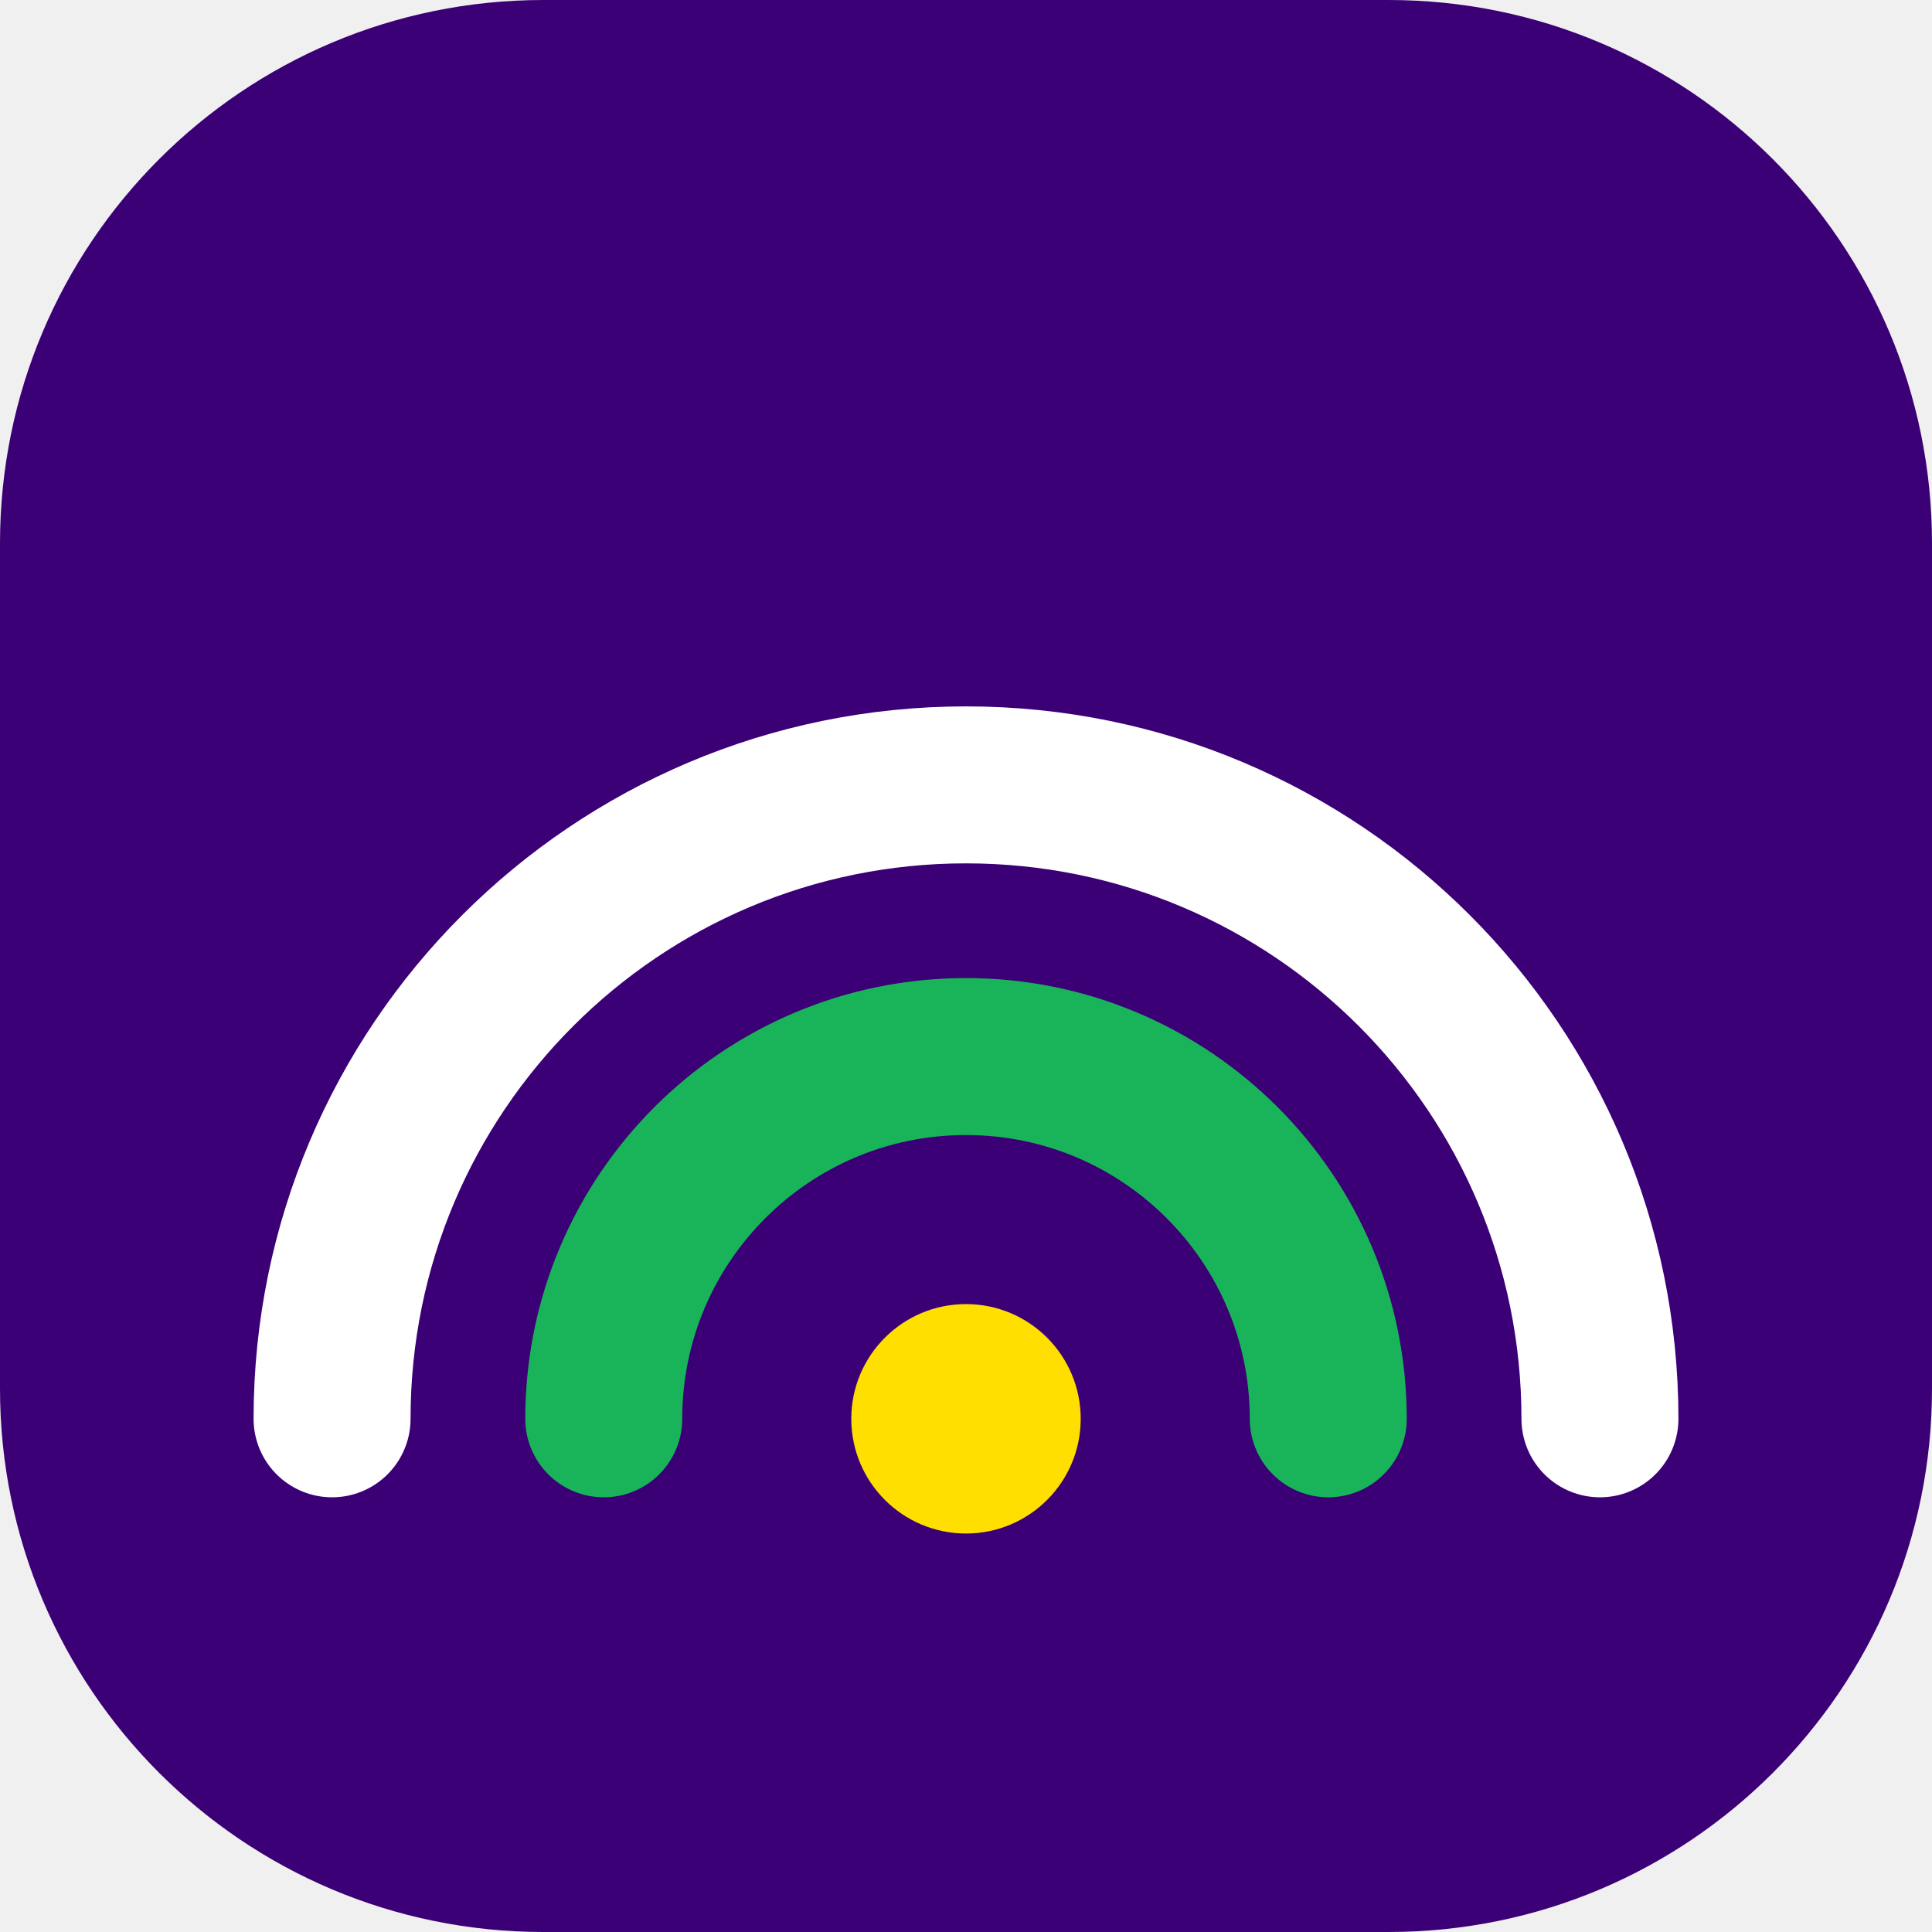
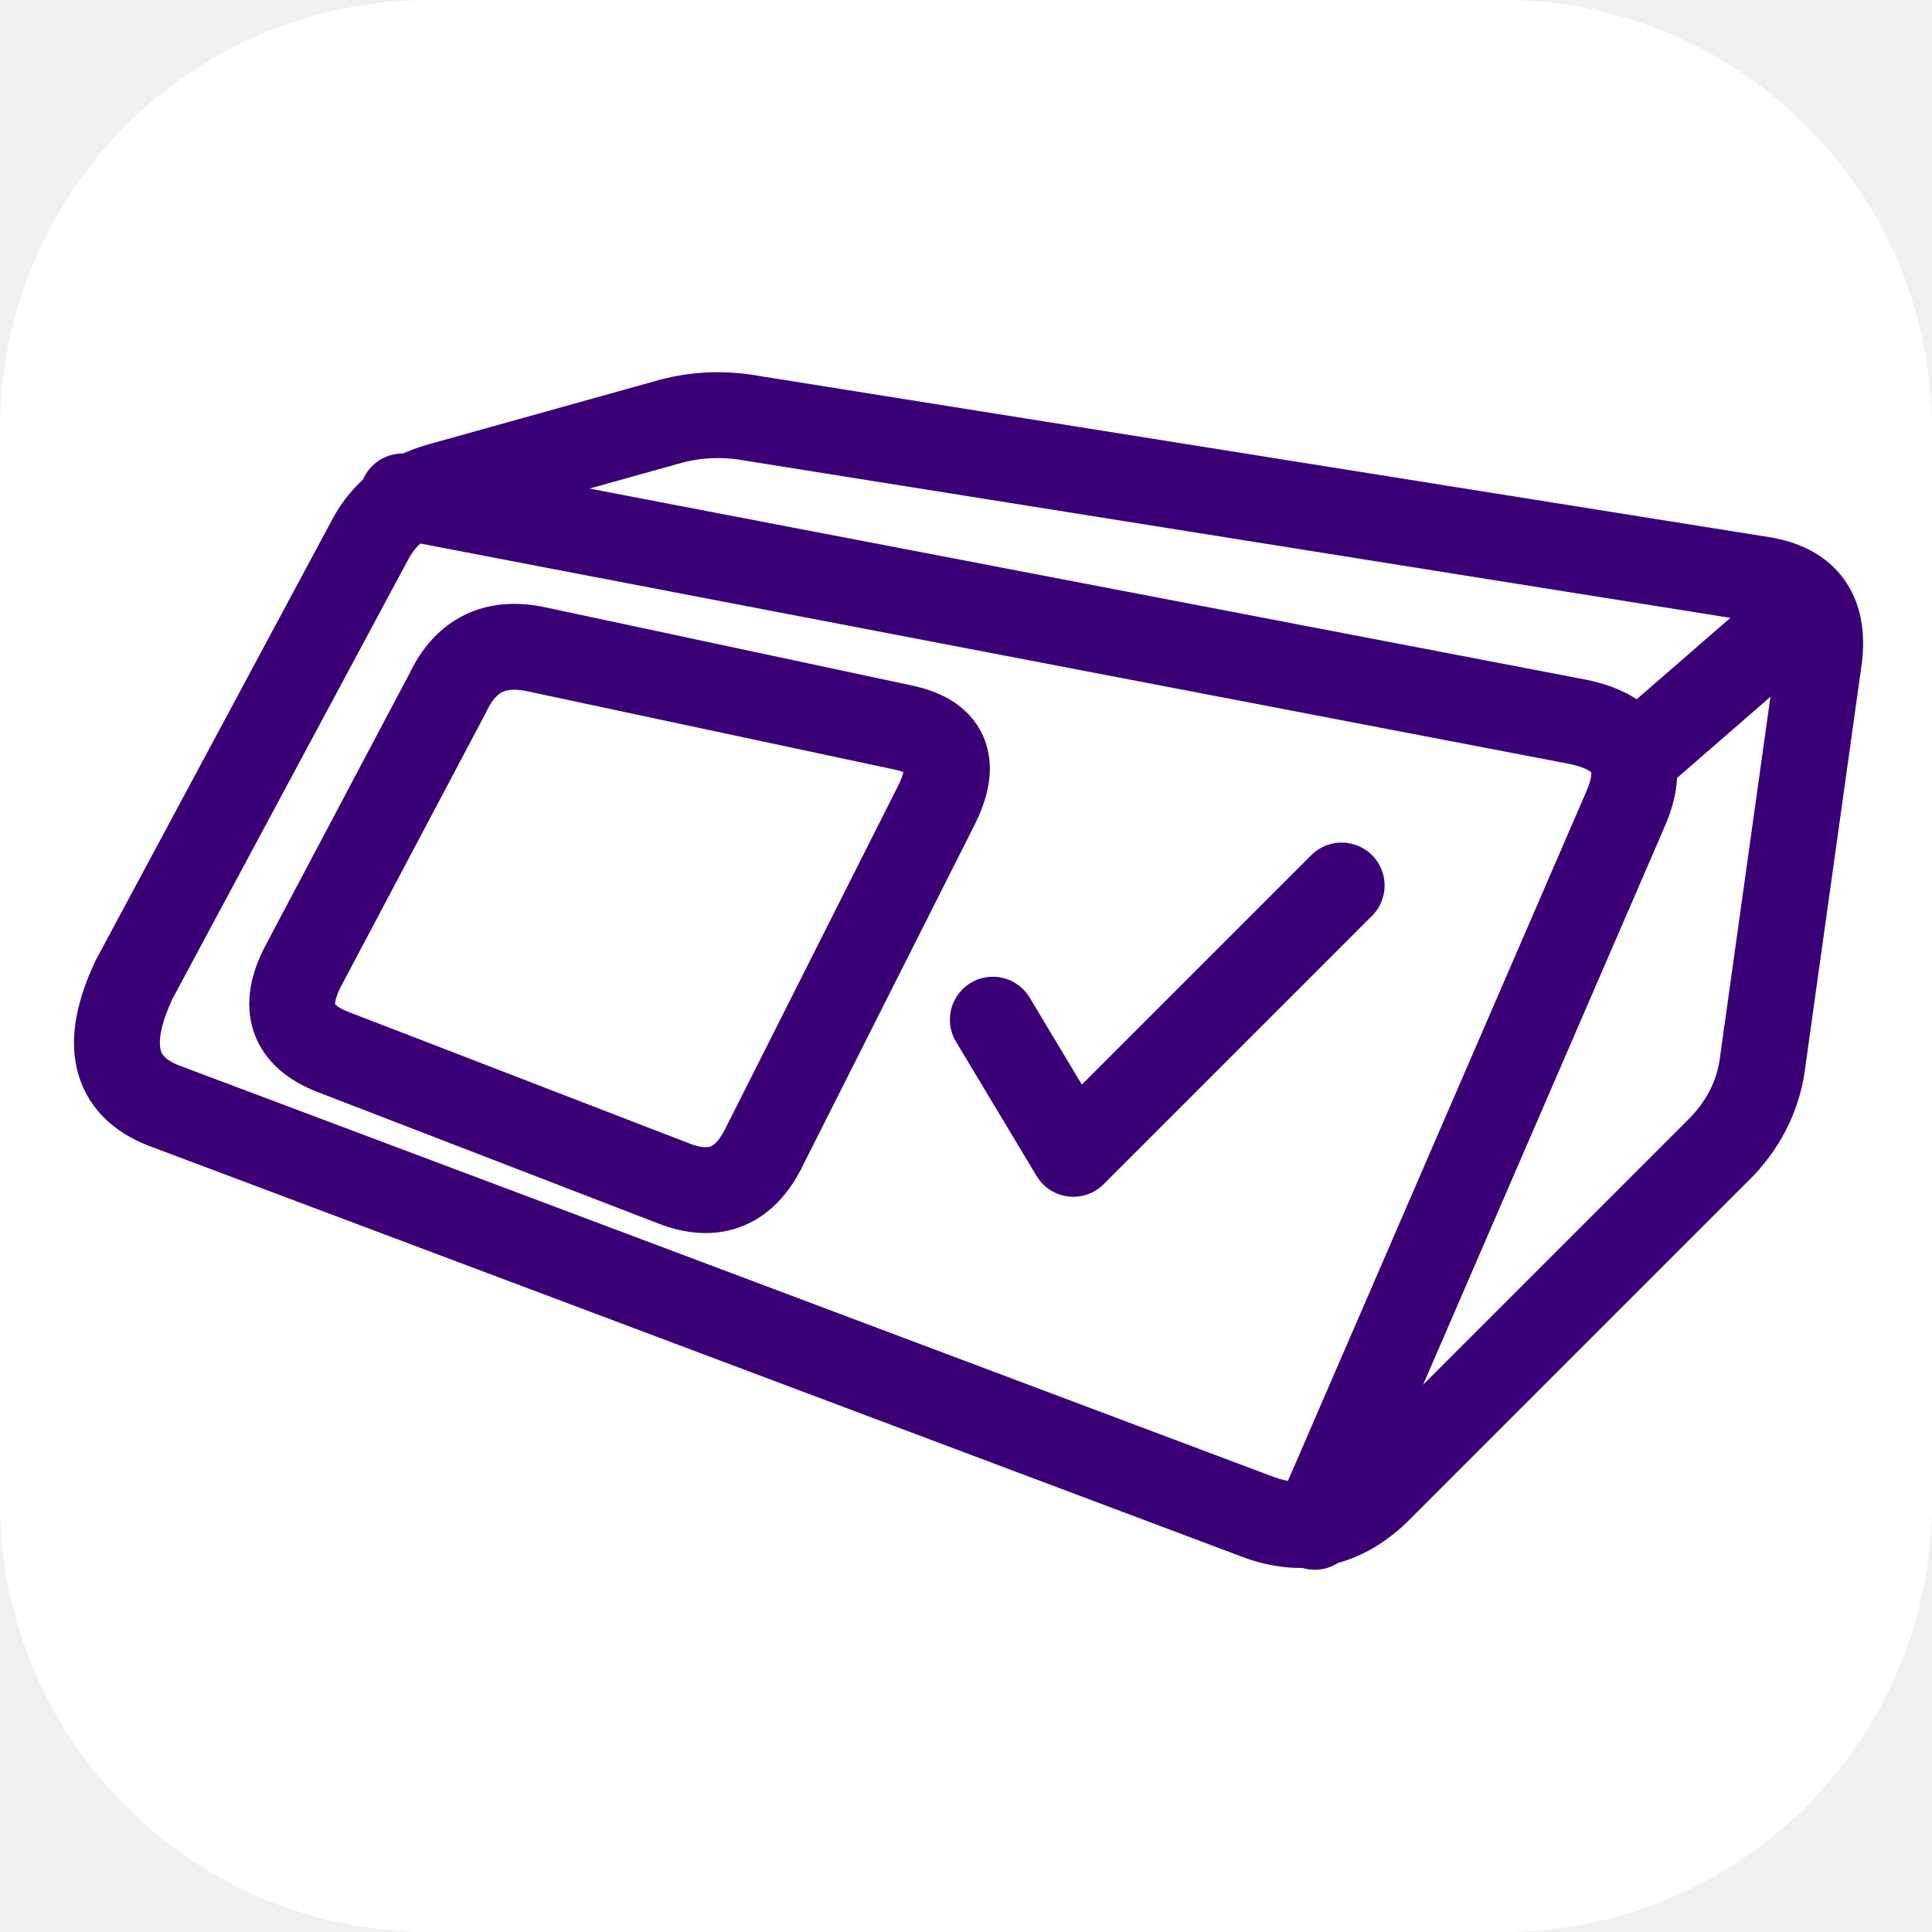
- <svg xmlns="http://www.w3.org/2000/svg" viewBox="0 0 32 32" width="32" height="32">
-   <rect width="32" height="32" rx="9" fill="#3b0076" />
-   <g fill="none" stroke-width="2.6" stroke-linecap="round">
-     <path d="M5.5 23.5a10.5 10.5 0 0 1 21 0" stroke="#FFFFFF" />
-     <path d="M10 23.5a6 6 0 0 1 12 0" stroke="#19B35A" />
+ <svg xmlns="http://www.w3.org/2000/svg" viewBox="0 0 72 72" width="32" height="32">
+   <rect width="72" height="72" rx="16" fill="#fff" />
+   <g transform="translate(0 10)" fill="none" stroke="#3b0076" stroke-width="3.2" stroke-linecap="round" stroke-linejoin="round">
+     <path d="m5 26.5 8.8-16.4q.8-1.5 2.6-2l8.6-2.4q1.5-.4 3.1-.1l37.6 6q2.4.4 2.1 2.9l-2.1 15q-.2 1.8-1.5 3.2L51.4 45.5q-2 2-4.6 1L6.1 31.2q-2.8-1.1-1.1-4.7Z" />
+     <path d="m15 8.5 43.8 8.4q2.9.6 1.8 3.2L49 46.9M61.2 18l6.1-5.3" />
+     <path d="m20 14.2 13.6 2.9q2.5.5 1.3 2.9l-6.4 12.7q-1.1 2.3-3.4 1.4l-12.7-4.9q-2.3-.9-1.1-3.2l5.4-10.2q1-2.1 3.3-1.6Z" />
+     <path d="m37 28 3 5 10-10" />
  </g>
-   <circle cx="16" cy="23.5" r="1.9" fill="#FFDF00" />
</svg>
